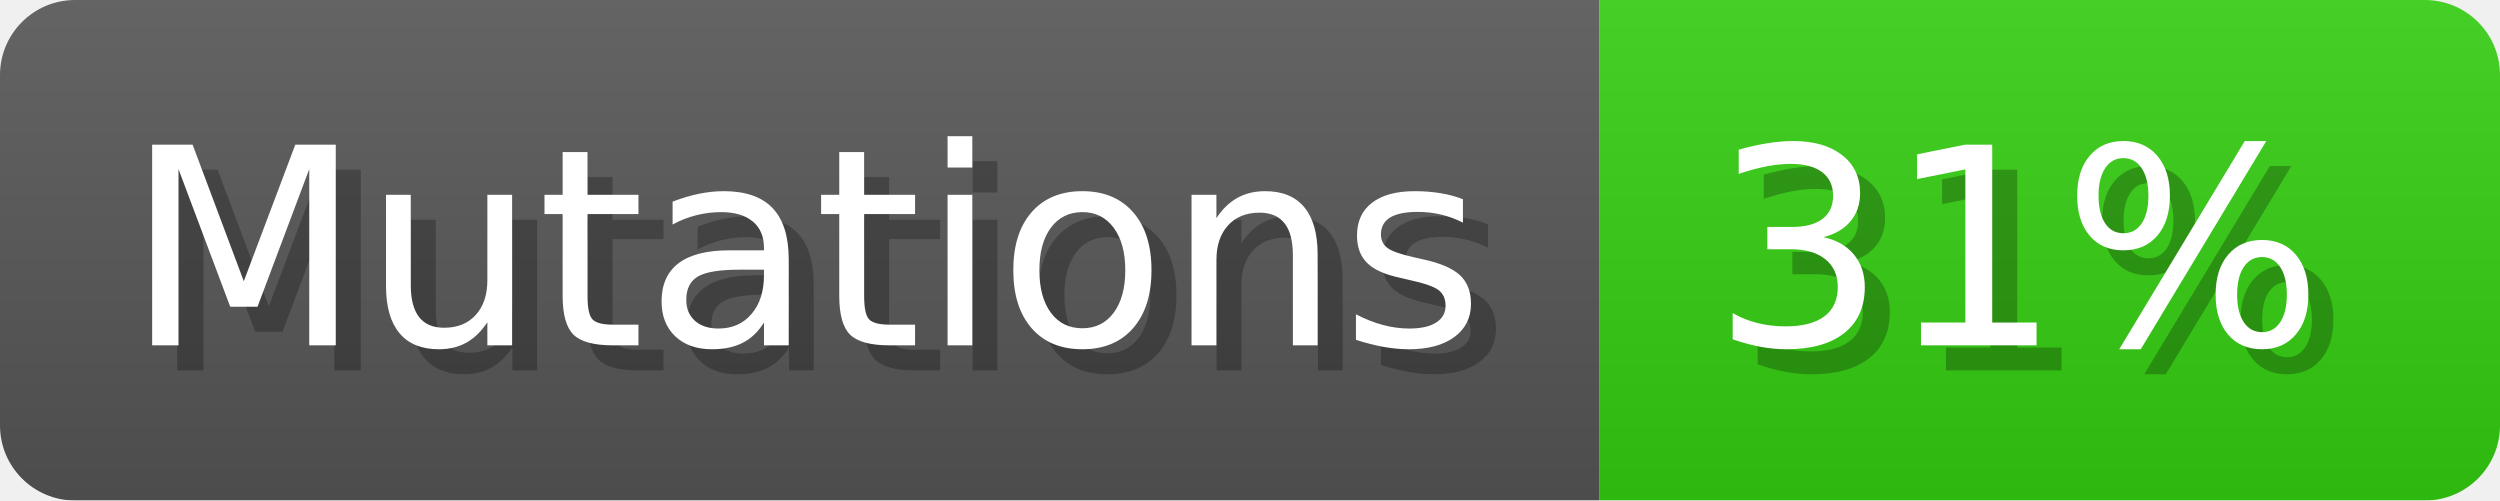
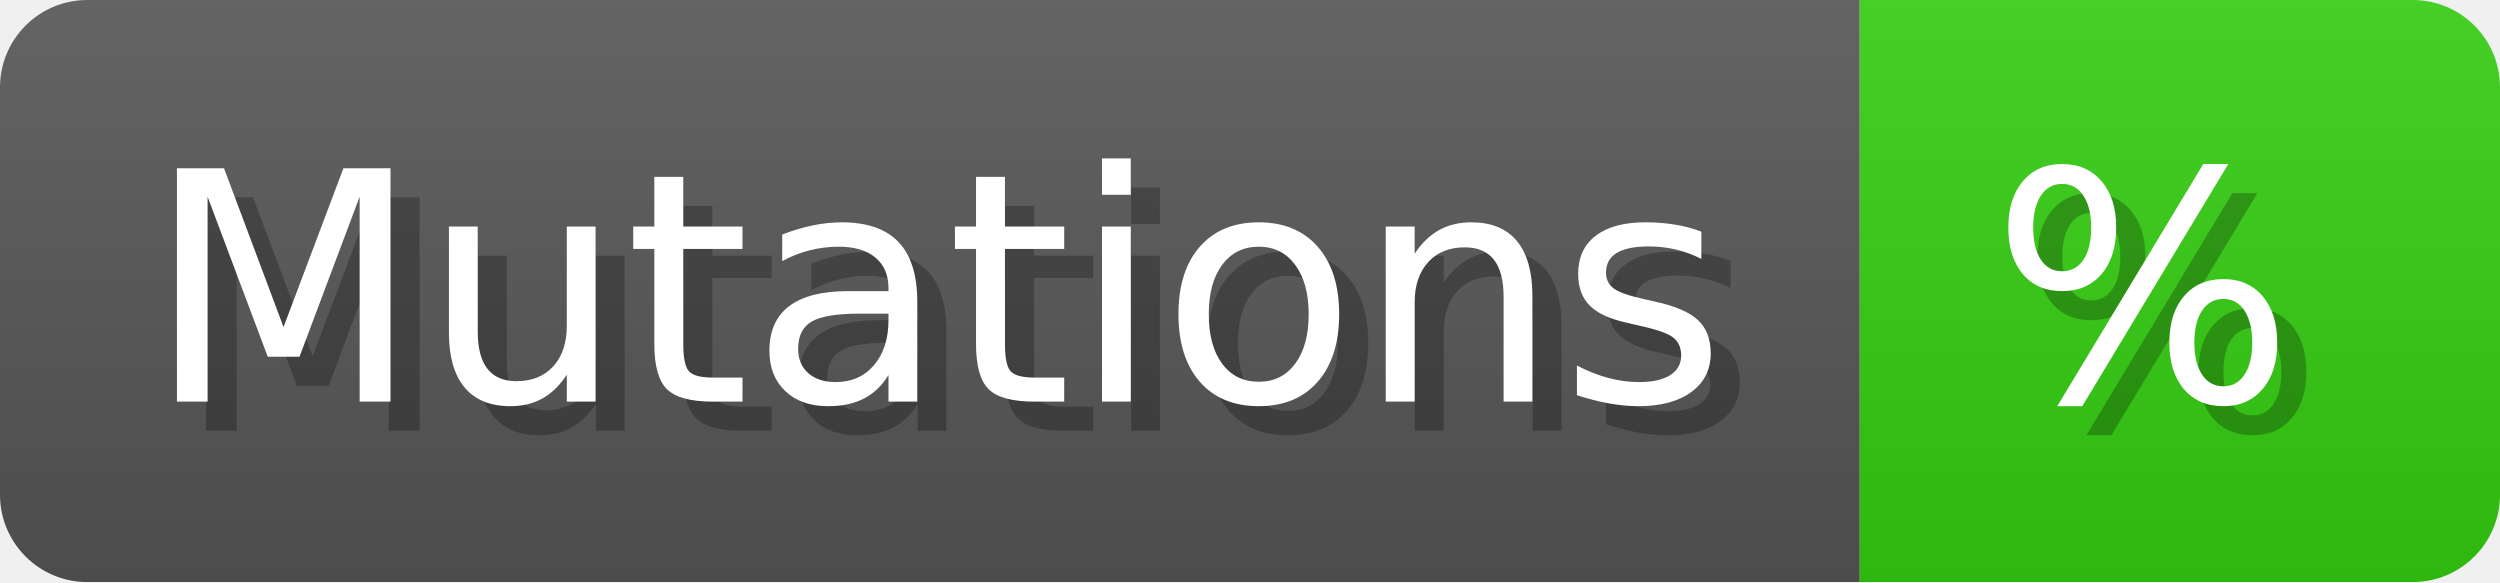
- <svg xmlns="http://www.w3.org/2000/svg" width="99.9" height="20" viewBox="0 0 999 200" role="img" aria-label="Mutations: 31%">
+ <svg xmlns="http://www.w3.org/2000/svg" width="85.9" height="20" viewBox="0 0 859 200" role="img" aria-label="Mutations: %">
  <linearGradient id="a" x2="0" y2="100%">
    <stop offset="0" stop-opacity=".1" stop-color="#EEE" />
    <stop offset="1" stop-opacity=".1" />
  </linearGradient>
  <mask id="m">
-     <rect width="999" height="200" rx="30" fill="#FFF" />
+     <rect width="859" height="200" rx="30" fill="#FFF" />
  </mask>
  <g mask="url(#m)">
    <rect width="639" height="200" fill="#555" />
-     <rect width="360" height="200" fill="#3C1" x="639" />
-     <rect width="999" height="200" fill="url(#a)" />
+     <rect width="220" height="200" fill="#3C1" x="639" />
+     <rect width="859" height="200" fill="url(#a)" />
  </g>
  <g aria-hidden="true" fill="#fff" text-anchor="start" font-family="Verdana,DejaVu Sans,sans-serif" font-size="110">
    <text x="60" y="148" textLength="539" fill="#000" opacity="0.25">Mutations</text>
    <text x="50" y="138" textLength="539">Mutations</text>
-     <text x="694" y="148" textLength="260" fill="#000" opacity="0.25">31%</text>
-     <text x="684" y="138" textLength="260">31%</text>
+     <text x="694" y="148" textLength="120" fill="#000" opacity="0.25">%</text>
+     <text x="684" y="138" textLength="120">%</text>
  </g>
</svg>
